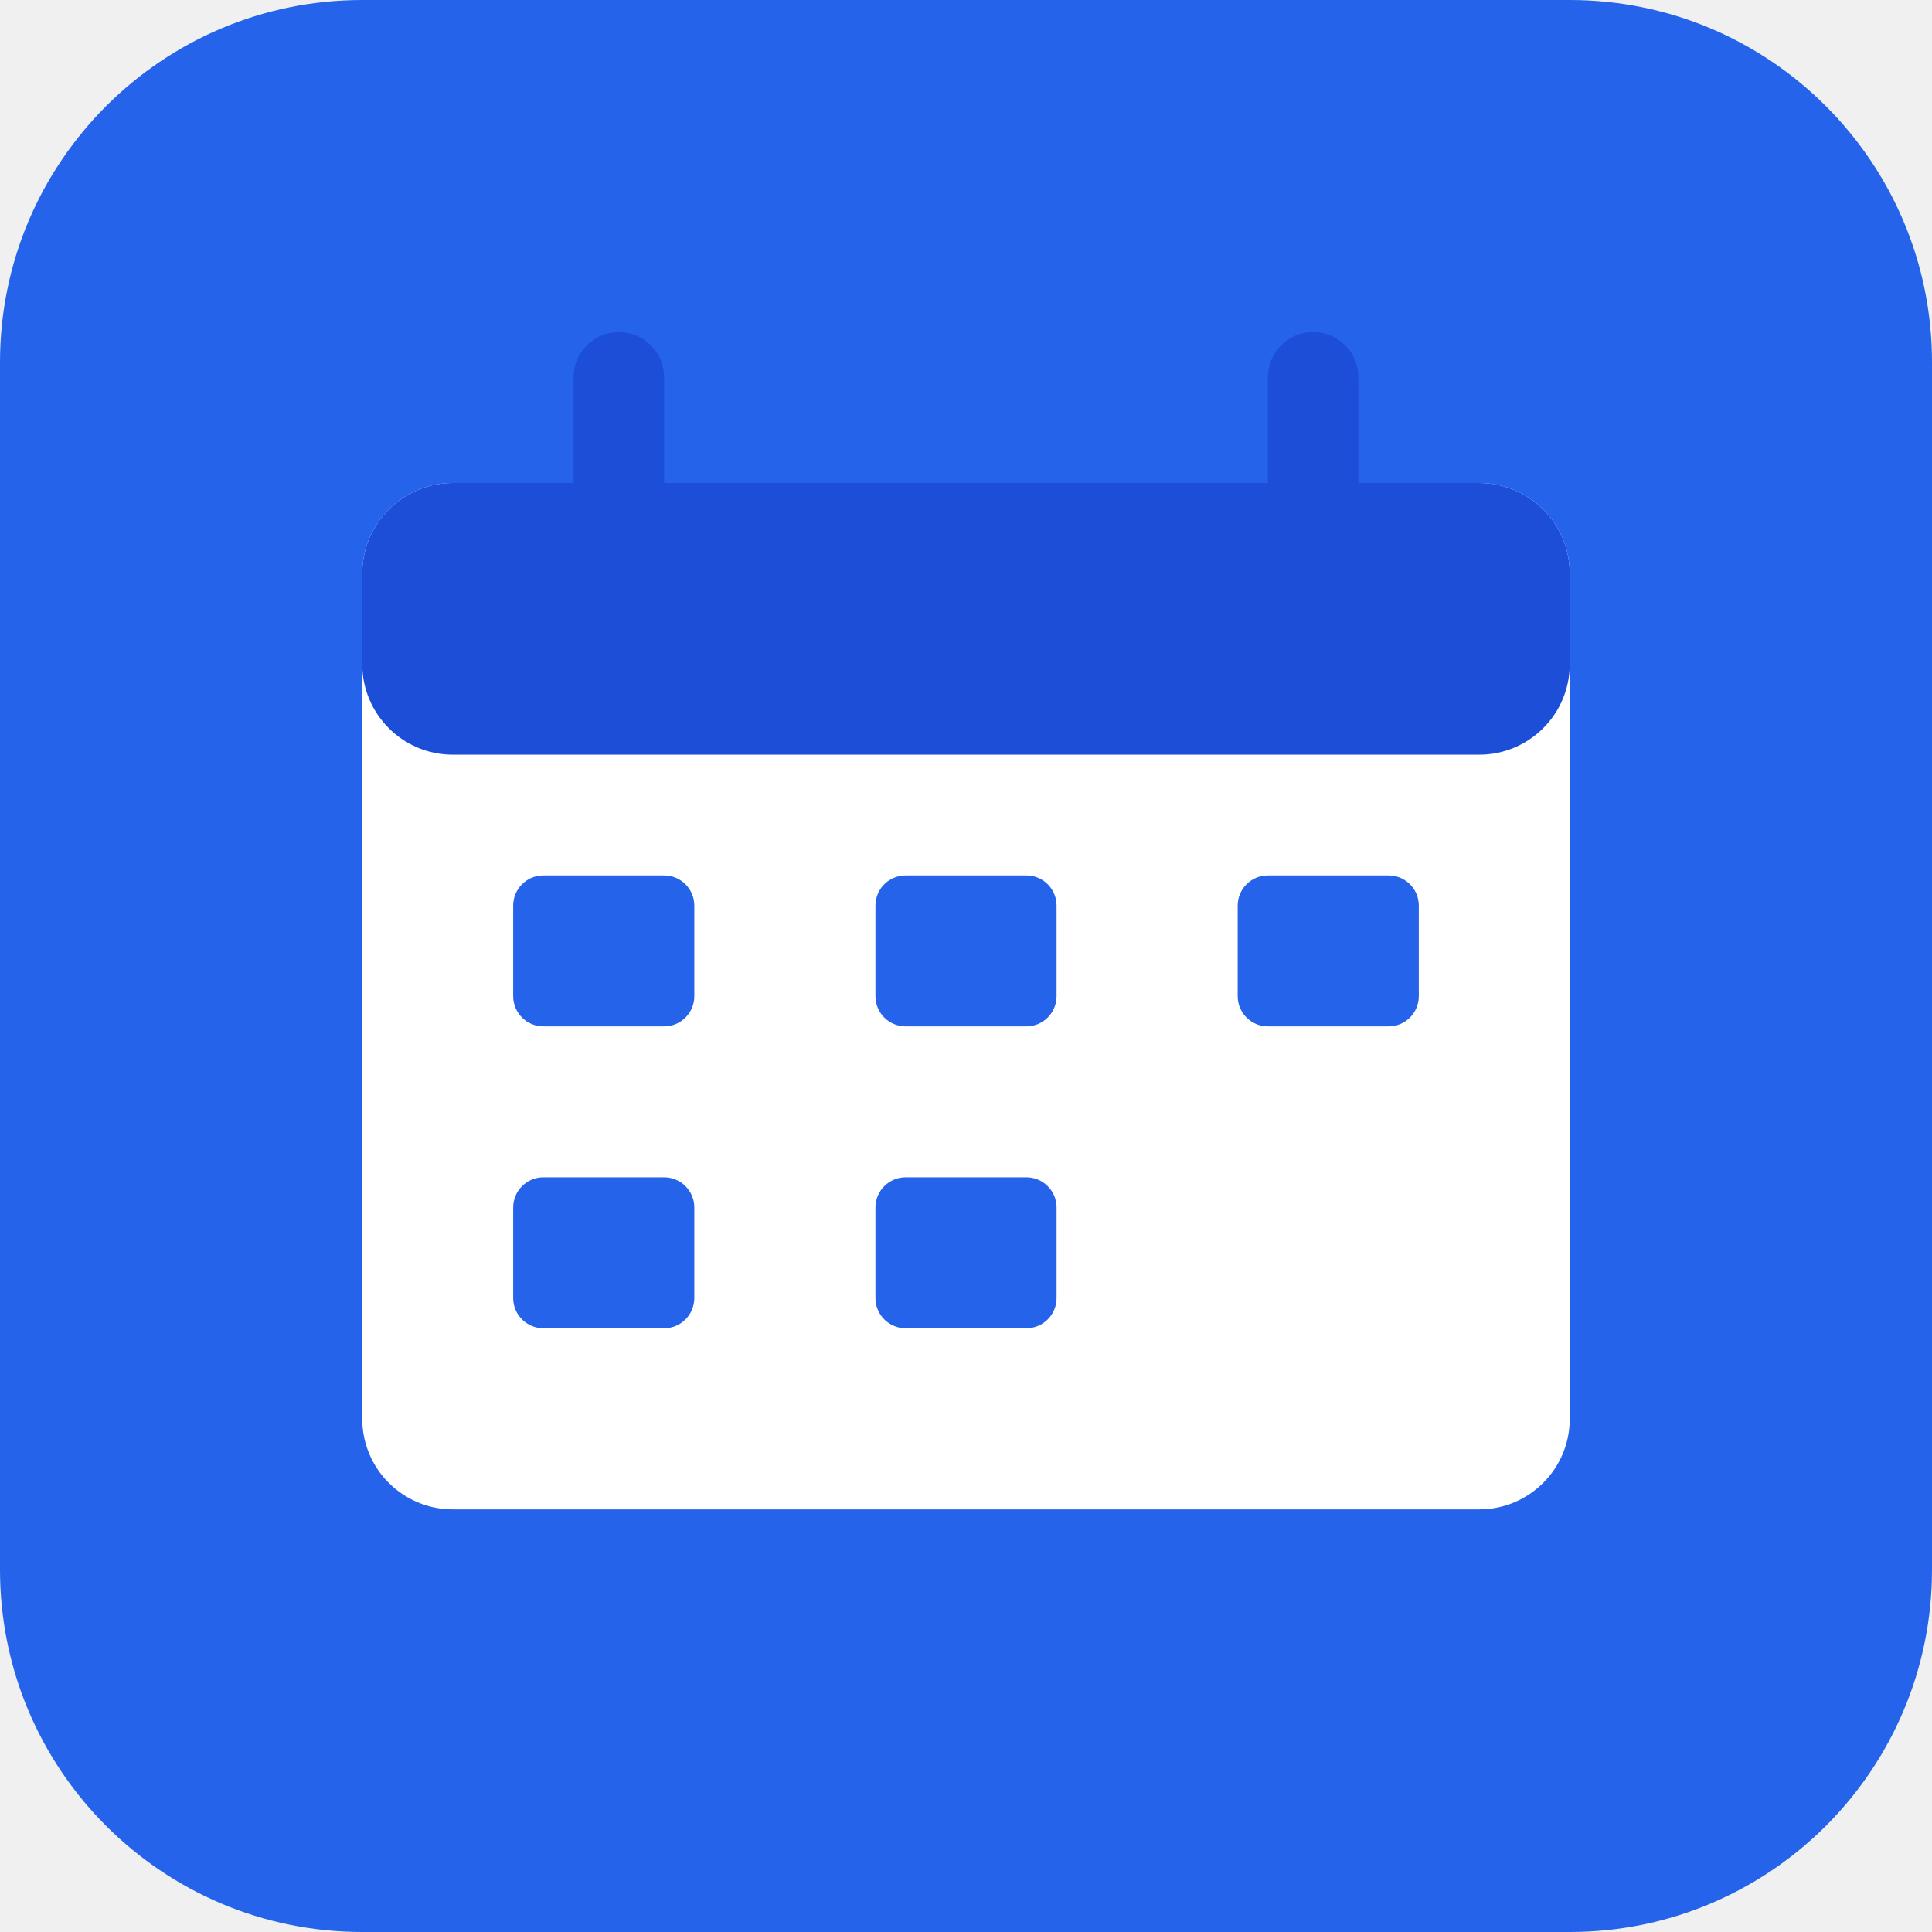
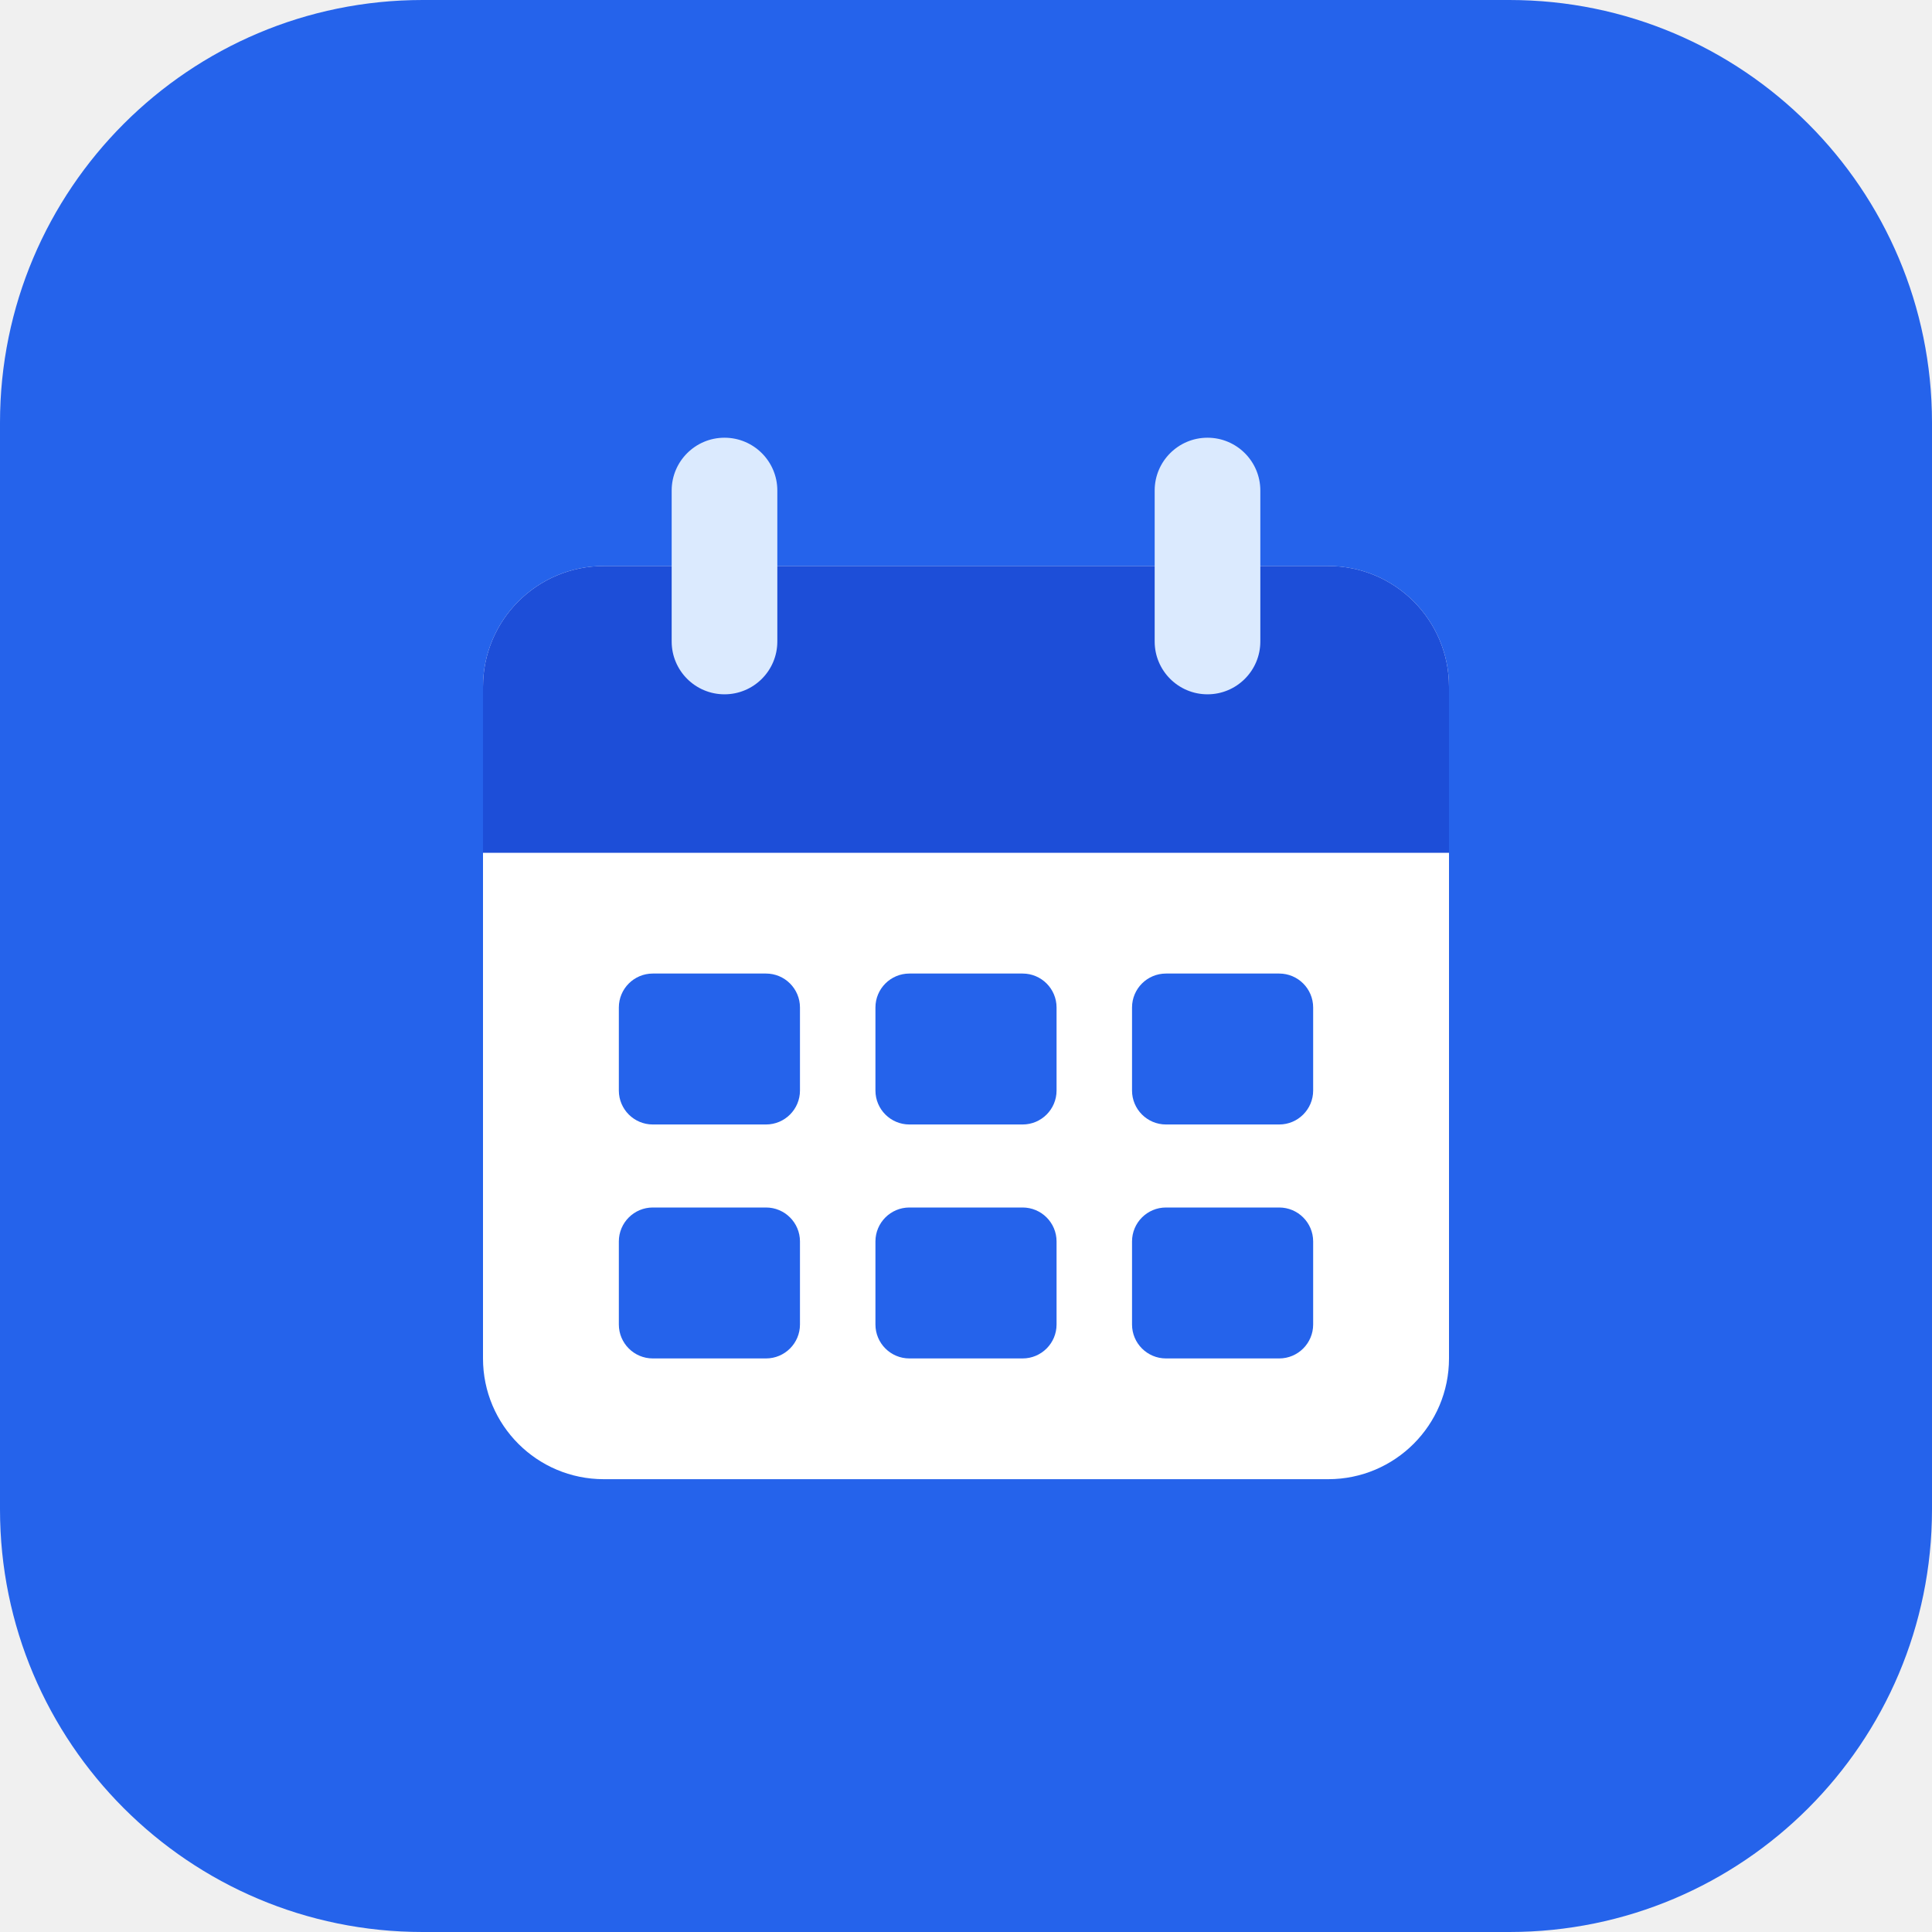
<svg xmlns="http://www.w3.org/2000/svg" viewBox="0 0 512 512">
-   <rect width="512" height="512" rx="96" fill="#2563eb" />
-   <rect x="96" y="128" width="320" height="272" rx="24" fill="#ffffff" />
-   <rect x="96" y="128" width="320" height="72" rx="24" fill="#1d4ed8" />
-   <rect x="152" y="88" width="24" height="64" rx="12" fill="#1d4ed8" />
-   <rect x="336" y="88" width="24" height="64" rx="12" fill="#1d4ed8" />
+   <rect width="512" height="512" rx="112" fill="#2563eb" />
+   <rect x="128" y="150" width="256" height="242" rx="32" fill="#ffffff" />
+   <path d="M160 150h192a32 32 0 0 1 32 32v44H128v-44a32 32 0 0 1 32-32z" fill="#1d4ed8" />
+   <rect x="178" y="116" width="28" height="68" rx="14" fill="#dbeafe" />
+   <rect x="306" y="116" width="28" height="68" rx="14" fill="#dbeafe" />
  <g fill="#2563eb">
-     <rect x="136" y="232" width="48" height="40" rx="8" />
-     <rect x="232" y="232" width="48" height="40" rx="8" />
-     <rect x="328" y="232" width="48" height="40" rx="8" />
-     <rect x="136" y="312" width="48" height="40" rx="8" />
-     <rect x="232" y="312" width="48" height="40" rx="8" />
+     <rect x="164" y="258" width="48" height="40" rx="9" />
+     <rect x="232" y="258" width="48" height="40" rx="9" />
+     <rect x="300" y="258" width="48" height="40" rx="9" />
+     <rect x="164" y="320" width="48" height="40" rx="9" />
+     <rect x="232" y="320" width="48" height="40" rx="9" />
+     <rect x="300" y="320" width="48" height="40" rx="9" />
  </g>
</svg>
